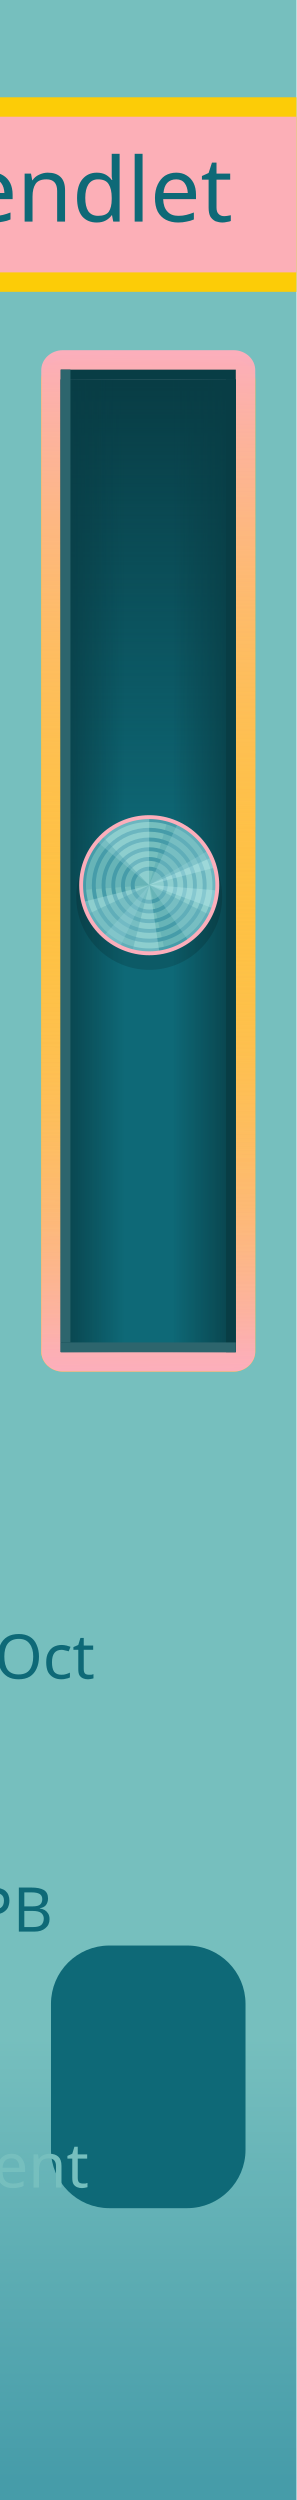
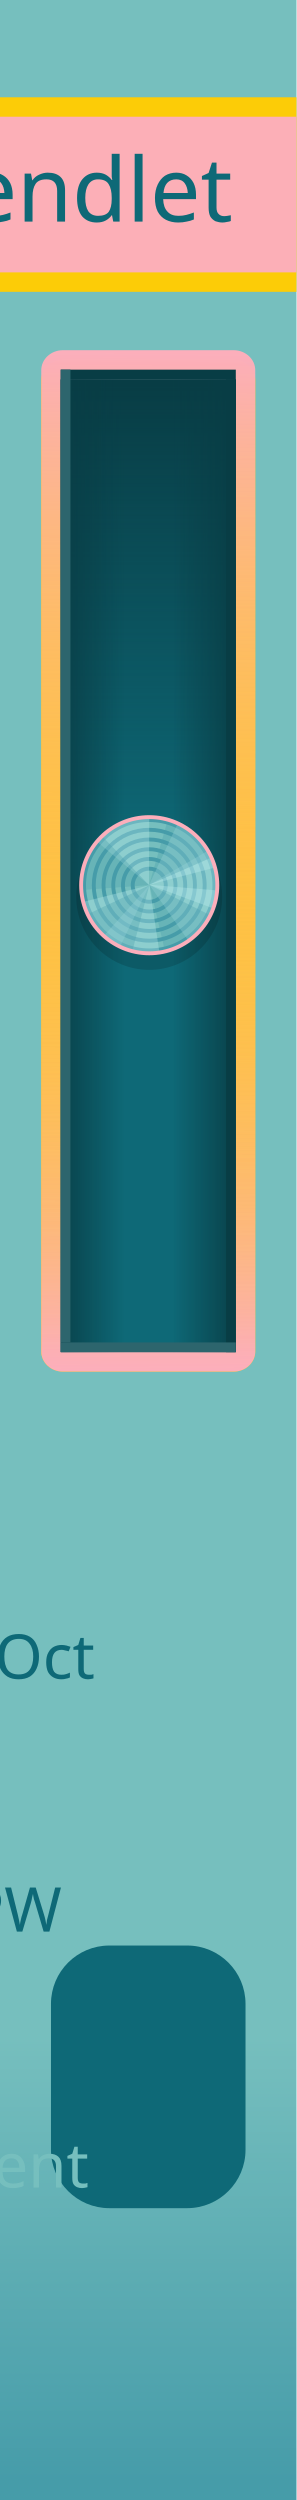
<svg xmlns="http://www.w3.org/2000/svg" xmlns:ns1="http://www.openswatchbook.org/uri/2009/osb" xmlns:xlink="http://www.w3.org/1999/xlink" width="15.24mm" height="128.5mm" viewBox="0 0 15.24 128.5" version="1.1" id="svg8" style="enable-background:new">
  <defs id="defs2">
    <linearGradient id="linearGradient1087">
      <stop style="stop-color:#083d45;stop-opacity:1;" offset="0" id="stop1083" />
      <stop style="stop-color:#083d45;stop-opacity:0;" offset="1" id="stop1085" />
    </linearGradient>
    <linearGradient id="linearGradient1077">
      <stop style="stop-color:#083d45;stop-opacity:1;" offset="0" id="stop1073" />
      <stop style="stop-color:#083d45;stop-opacity:0;" offset="1" id="stop1075" />
    </linearGradient>
    <linearGradient id="linearGradient1859" ns1:paint="solid">
      <stop style="stop-color:#000000;stop-opacity:1;" offset="0" id="stop1857" />
    </linearGradient>
    <linearGradient id="linearGradient1013" ns1:paint="solid">
      <stop style="stop-color:#76bfbe;stop-opacity:1;" offset="0" id="stop1011" />
    </linearGradient>
    <linearGradient id="linearGradient1759" ns1:paint="gradient">
      <stop style="stop-color:#d1bb65;stop-opacity:1;" offset="0" id="stop1755" />
      <stop style="stop-color:#d1bb65;stop-opacity:0;" offset="1" id="stop1757" />
    </linearGradient>
    <linearGradient id="linearGradient1717">
      <stop style="stop-color:#fcaebb;stop-opacity:1" offset="0" id="stop1713" />
      <stop style="stop-color:#ffcc03;stop-opacity:0;" offset="1" id="stop1715" />
    </linearGradient>
    <linearGradient id="Input" ns1:paint="solid" gradientTransform="translate(8.5)">
      <stop style="stop-color:#00ff00;stop-opacity:1;" offset="0" id="stop916" />
    </linearGradient>
    <linearGradient id="Output" ns1:paint="solid">
      <stop style="stop-color:#0000ff;stop-opacity:1;" offset="0" id="stop910" />
    </linearGradient>
    <linearGradient id="linearGradient7667">
      <stop style="stop-color:#76bfbe;stop-opacity:1;" offset="0" id="stop7663" />
      <stop style="stop-color:#469ca9;stop-opacity:1" offset="1" id="stop7665" />
    </linearGradient>
    <linearGradient id="YellowYay" ns1:paint="solid" gradientTransform="matrix(0.1598719,0,0,0.1576202,59.1113,22.93445)">
      <stop style="stop-color:#ffcc03;stop-opacity:1;" offset="0" id="stop7643" />
    </linearGradient>
    <linearGradient id="DarkestBlue" ns1:paint="solid" gradientTransform="matrix(0.2755109,0,0,0.3434443,-28.93916,8.133095)">
      <stop style="stop-color:#083d45;stop-opacity:1;" offset="0" id="stop7635" />
    </linearGradient>
-     <linearGradient id="DarkerBlue" ns1:paint="solid" gradientTransform="matrix(0.01469908,0,0,0.00264583,35.72477,67.86174)">
+     <linearGradient id="DarkerBlue" ns1:paint="solid" gradientTransform="matrix(0.01469908,0,0,0.00264583,35.73872,67.86174)">
      <stop style="stop-color:#0e6977;stop-opacity:1;" offset="0" id="stop7623" />
    </linearGradient>
    <linearGradient id="DarkBlue" ns1:paint="solid" gradientTransform="matrix(1.30577,0,0,1.30577,-464.4276,175.2555)">
      <stop style="stop-color:#469ca9;stop-opacity:1;" offset="0" id="stop7617" />
    </linearGradient>
    <linearGradient id="LightBlue" ns1:paint="solid" gradientTransform="translate(-62.5)">
      <stop style="stop-color:#76bfbe;stop-opacity:1;" offset="0" id="stop7611" />
    </linearGradient>
    <linearGradient id="LightestBlue" ns1:paint="solid" gradientTransform="matrix(0.2643273,0,0,0.2746122,35.1773,-63.22042)">
      <stop style="stop-color:#c1f0f2;stop-opacity:1;" offset="0" id="stop7605" />
    </linearGradient>
    <linearGradient id="Pink" ns1:paint="solid" gradientTransform="matrix(0.2645833,0,0,0.2116667,-2.895261,8.387284)">
      <stop style="stop-color:#fcaebb;stop-opacity:1;" offset="0" id="stop7599" />
    </linearGradient>
    <linearGradient xlink:href="#linearGradient7667" id="linearGradient7669" x1="2.4786801e-15" y1="273.231" x2="3.8719248e-15" y2="295.985" gradientUnits="userSpaceOnUse" />
    <linearGradient xlink:href="#YellowYay" id="linearGradient7673" gradientUnits="userSpaceOnUse" gradientTransform="translate(-24.31172,-15.73533)" x1="24.312" y1="194.235" x2="39.552" y2="194.235" />
    <clipPath clipPathUnits="userSpaceOnUse" id="clipPath881">
      <g id="g887">
        <path style="opacity:1;fill:url(#Input);fill-opacity:1;stroke:none;stroke-width:0.171;stroke-linecap:butt;stroke-linejoin:round;stroke-miterlimit:4;stroke-dasharray:none;stroke-opacity:1;paint-order:normal;enable-background:new" d="m 50,-21 h 9 v 50 h -9 z" id="path883" />
        <path id="path885" d="m 58.5,28.5 h 9 v 50 h -9 z" style="opacity:1;fill:url(#Input);fill-opacity:1;stroke:none;stroke-width:0.171;stroke-linecap:butt;stroke-linejoin:round;stroke-miterlimit:4;stroke-dasharray:none;stroke-opacity:1;paint-order:normal;enable-background:new" />
      </g>
    </clipPath>
    <filter style="color-interpolation-filters:sRGB;" id="filter1053">
      <feGaussianBlur stdDeviation="0.3 0.3" result="fbSourceGraphic" id="feGaussianBlur1051" />
      <feColorMatrix result="fbSourceGraphicAlpha" in="fbSourceGraphic" values="0 0 0 -1 0 0 0 0 -1 0 0 0 0 -1 0 0 0 0 1 0" id="feColorMatrix1055" />
      <feGaussianBlur id="feGaussianBlur1057" stdDeviation="0.3 0.3" result="blur" in="fbSourceGraphic" />
    </filter>
    <linearGradient xlink:href="#linearGradient1717" id="linearGradient1719" x1="13.305" y1="21.615" x2="13.013" y2="72.533" gradientUnits="userSpaceOnUse" gradientTransform="matrix(1,0,0,1.009615,0,-3.706731)" />
    <linearGradient xlink:href="#linearGradient1717" id="linearGradient1723" gradientUnits="userSpaceOnUse" x1="13.305" y1="21.615" x2="13.013" y2="72.533" gradientTransform="translate(-3.3333334e-8,-92)" />
    <clipPath clipPathUnits="userSpaceOnUse" id="clipPath1777">
      <rect style="opacity:1;fill:#560311;fill-opacity:1;stroke:none;stroke-width:0.359;stroke-linecap:butt;stroke-linejoin:round;stroke-miterlimit:4;stroke-dasharray:none;stroke-opacity:1;paint-order:markers fill stroke" id="rect1779" width="6" height="6" x="-13" y="42.5" />
    </clipPath>
    <clipPath clipPathUnits="userSpaceOnUse" id="clipPath1825">
      <rect y="8.056" x="85.888" height="5" width="5" id="rect1827" style="opacity:1;fill:url(#LightestBlue);fill-opacity:1;stroke:none;stroke-width:0.308;stroke-linecap:butt;stroke-linejoin:round;stroke-miterlimit:4;stroke-dasharray:none;stroke-opacity:1;paint-order:markers fill stroke" transform="rotate(45)" />
    </clipPath>
    <mask maskUnits="userSpaceOnUse" id="mask1832">
      <g id="g1836">
        <rect clip-path="url(#clipPath1825)" style="opacity:1;fill:url(#LightestBlue);fill-opacity:1;stroke:none;stroke-width:0.308;stroke-linecap:butt;stroke-linejoin:round;stroke-miterlimit:4;stroke-dasharray:none;stroke-opacity:1;paint-order:markers fill stroke" id="rect1834" width="5" height="5" x="50" y="68.5" />
      </g>
    </mask>
    <linearGradient xlink:href="#LightBlue" id="linearGradient1023" gradientUnits="userSpaceOnUse" gradientTransform="matrix(0.915493,0,0,0.9285714,0.6939453,0.4642864)" />
    <linearGradient xlink:href="#LightBlue" id="linearGradient1027" gradientUnits="userSpaceOnUse" gradientTransform="matrix(0.7746479,0,0,0.7857143,1.767185,7.392857)" />
    <linearGradient xlink:href="#LightBlue" id="linearGradient1031" gradientUnits="userSpaceOnUse" gradientTransform="matrix(0.6338028,0,0,0.6428571,2.840425,14.32143)" />
    <linearGradient xlink:href="#LightBlue" id="linearGradient1035" gradientUnits="userSpaceOnUse" gradientTransform="matrix(0.4929578,0,0,0.5,3.913663,21.25)" />
    <linearGradient xlink:href="#LightBlue" id="linearGradient1039" gradientUnits="userSpaceOnUse" gradientTransform="matrix(0.3521127,0,0,0.3571429,4.986903,28.17857)" />
    <linearGradient xlink:href="#LightBlue" id="linearGradient1043" gradientUnits="userSpaceOnUse" gradientTransform="matrix(0.2112676,0,0,0.2142857,6.060144,35.10714)" />
    <linearGradient xlink:href="#Pink" id="linearGradient1861" x1="14.153" y1="48.75" x2="21.653" y2="48.75" gradientUnits="userSpaceOnUse" gradientTransform="translate(-10.23333,-3.25)" />
    <linearGradient xlink:href="#linearGradient1077" id="linearGradient1079" x1="59.741" y1="22.761" x2="59.745" y2="47.5" gradientUnits="userSpaceOnUse" gradientTransform="translate(-47.625,-3)" />
    <linearGradient xlink:href="#linearGradient1087" id="linearGradient1089" x1="39.787" y1="47.5" x2="43.455" y2="47.5" gradientUnits="userSpaceOnUse" gradientTransform="translate(-37.04167,-3)" />
    <linearGradient xlink:href="#linearGradient1087" id="linearGradient1093" gradientUnits="userSpaceOnUse" x1="39.787" y1="47.5" x2="43.455" y2="47.5" gradientTransform="translate(-52.28167,-3)" />
  </defs>
  <g id="layer1" transform="translate(0,-168.5)" style="display:inline">
    <rect style="display:inline;opacity:1;vector-effect:none;fill:url(#linearGradient7669);fill-opacity:1;fill-rule:evenodd;stroke:none;stroke-width:0.459;stroke-linecap:butt;stroke-linejoin:miter;stroke-miterlimit:4;stroke-dasharray:none;stroke-dashoffset:0;stroke-opacity:1;paint-order:normal" id="rect420" width="15.24" height="128.5" x="7.9472858e-07" y="168.5" />
    <flowRoot xml:space="preserve" id="flowRoot7228" style="font-style:normal;font-variant:normal;font-weight:normal;font-stretch:normal;font-size:40px;line-height:1.25;font-family:'Segoe UI Historic';-inkscape-font-specification:'Segoe UI Historic';letter-spacing:0px;word-spacing:0px;fill:#000000;fill-opacity:1;stroke:none" transform="matrix(0.2645833,0,0,0.2645833,0,168.5)">
      <flowRegion id="flowRegion7230">
        <rect id="rect7232" width="224.286" height="60.714" x="5.714" y="92.098" />
      </flowRegion>
      <flowPara id="flowPara7234" />
    </flowRoot>
    <flowRoot xml:space="preserve" id="flowRoot7236" style="font-style:normal;font-variant:normal;font-weight:normal;font-stretch:normal;font-size:40px;line-height:1.25;font-family:'Segoe UI Historic';-inkscape-font-specification:'Segoe UI Historic';letter-spacing:0px;word-spacing:0px;fill:#000000;fill-opacity:1;stroke:none">
      <flowRegion id="flowRegion7238">
        <rect id="rect7240" width="356.429" height="270.714" x="100.714" y="71.384" />
      </flowRegion>
      <flowPara id="flowPara7242" />
    </flowRoot>
    <rect y="173.5" x="0" height="10" width="15.24" id="rect7671" style="display:inline;opacity:0.98;fill:url(#linearGradient7673);fill-opacity:1;stroke:none;stroke-width:0.778;stroke-miterlimit:4;stroke-dasharray:none;stroke-opacity:1;paint-order:stroke fill markers;enable-background:new" />
    <rect style="opacity:0.98;fill:url(#Pink);fill-opacity:1;stroke:none;stroke-width:0.447;stroke-miterlimit:4;stroke-dasharray:none;stroke-opacity:1;paint-order:stroke fill markers" id="rect7491" width="15.24" height="8" x="3.1086242e-16" y="174.5" />
    <text xml:space="preserve" style="font-style:normal;font-variant:normal;font-weight:normal;font-stretch:normal;font-size:4.233px;line-height:1.25;font-family:'Segoe UI Historic';-inkscape-font-specification:'Segoe UI Historic';letter-spacing:0px;word-spacing:0px;fill:url(#DarkerBlue);fill-opacity:1;stroke:none;stroke-width:0.265" x="7.483" y="179.89" id="text7677">
      <tspan id="tspan7675" x="7.483" y="179.89" style="font-style:normal;font-variant:normal;font-weight:normal;font-stretch:normal;font-size:4.586px;line-height:13.229px;font-family:'Francois One';-inkscape-font-specification:'Francois One';text-align:center;text-anchor:middle;fill:url(#DarkerBlue);stroke-width:0.265">Bendlet</tspan>
      <tspan x="7.483" y="189.098" style="font-style:normal;font-variant:normal;font-weight:normal;font-stretch:normal;font-size:4.586px;line-height:13.229px;font-family:'Francois One';-inkscape-font-specification:'Francois One';text-align:center;text-anchor:middle;fill:url(#DarkerBlue);stroke-width:0.265" id="tspan945" />
    </text>
  </g>
  <g id="layer3" style="display:inline">
    <rect style="display:inline;opacity:1;fill:#0e6977;fill-opacity:1;stroke:none;stroke-width:0.254;stroke-miterlimit:4;stroke-dasharray:none;stroke-opacity:1;enable-background:new" id="rect7339" width="10" height="13.5" x="2.62" y="100" ry="3" rx="3" />
-     <text id="text1612" y="99.283" x="7.606" style="font-style:normal;font-variant:normal;font-weight:normal;font-stretch:normal;font-size:10.583px;line-height:1.25;font-family:Amiri;-inkscape-font-specification:Amiri;text-align:center;letter-spacing:0px;word-spacing:0px;text-anchor:middle;fill:url(#DarkerBlue);fill-opacity:1;stroke:none;stroke-width:0.265" xml:space="preserve">
-       <tspan style="font-style:normal;font-variant:normal;font-weight:normal;font-stretch:normal;font-size:3.175px;font-family:'Nova Flat';-inkscape-font-specification:'Nova Flat, Normal';font-variant-ligatures:normal;font-variant-caps:normal;font-variant-numeric:normal;font-feature-settings:normal;text-align:center;writing-mode:lr-tb;text-anchor:middle;fill:url(#DarkerBlue);stroke-width:0.265" y="99.283" x="7.606" id="tspan2384">PB</tspan>
+     <text id="text1612" y="99.283" x="7.62" style="font-style:normal;font-variant:normal;font-weight:normal;font-stretch:normal;font-size:10.583px;line-height:1.25;font-family:Amiri;-inkscape-font-specification:Amiri;text-align:center;letter-spacing:0px;word-spacing:0px;text-anchor:middle;fill:url(#DarkerBlue);fill-opacity:1;stroke:none;stroke-width:0.265" xml:space="preserve">
+       <tspan style="font-style:normal;font-variant:normal;font-weight:normal;font-stretch:normal;font-size:3.175px;font-family:'Nova Flat';-inkscape-font-specification:'Nova Flat, Normal';font-variant-ligatures:normal;font-variant-caps:normal;font-variant-numeric:normal;font-feature-settings:normal;text-align:center;writing-mode:lr-tb;text-anchor:middle;fill:url(#DarkerBlue);stroke-width:0.265" y="99.283" x="7.62" id="tspan2384">PW</tspan>
    </text>
    <text xml:space="preserve" style="font-style:normal;font-variant:normal;font-weight:normal;font-stretch:normal;font-size:10.583px;line-height:1.25;font-family:Amiri;-inkscape-font-specification:Amiri;text-align:center;letter-spacing:0px;word-spacing:0px;text-anchor:middle;fill:url(#LightBlue);fill-opacity:1;stroke:none;stroke-width:0.265" x="7.963" y="112.438" id="text1076">
      <tspan id="tspan1074" x="7.963" y="112.438" style="font-style:normal;font-variant:normal;font-weight:normal;font-stretch:normal;font-size:3.175px;font-family:'Nova Flat';-inkscape-font-specification:'Nova Flat, Normal';font-variant-ligatures:normal;font-variant-caps:normal;font-variant-numeric:normal;font-feature-settings:normal;text-align:center;writing-mode:lr-tb;text-anchor:middle;fill:url(#LightBlue);stroke-width:0.265">Bent</tspan>
    </text>
    <text xml:space="preserve" style="font-style:normal;font-variant:normal;font-weight:normal;font-stretch:normal;font-size:10.583px;line-height:1.25;font-family:Amiri;-inkscape-font-specification:Amiri;text-align:center;letter-spacing:0px;word-spacing:0px;text-anchor:middle;fill:url(#DarkerBlue);fill-opacity:1;stroke:none;stroke-width:0.265" x="7.636" y="86.283" id="text1955">
      <tspan id="tspan1953" x="7.636" y="86.283" style="font-style:normal;font-variant:normal;font-weight:normal;font-stretch:normal;font-size:3.175px;font-family:'Nova Flat';-inkscape-font-specification:'Nova Flat, Normal';font-variant-ligatures:normal;font-variant-caps:normal;font-variant-numeric:normal;font-feature-settings:normal;text-align:center;writing-mode:lr-tb;text-anchor:middle;fill:url(#DarkerBlue);stroke-width:0.265">V/Oct</tspan>
    </text>
  </g>
  <g id="layer4" style="display:inline">
    <rect y="18.5" x="2.12" height="52" width="11" id="rect923" style="opacity:1;fill:url(#YellowYay);fill-opacity:1;stroke:none;stroke-width:0.192;stroke-linecap:butt;stroke-linejoin:round;stroke-miterlimit:4;stroke-dasharray:none;stroke-opacity:1;paint-order:normal" rx="1.113" ry="1.032" />
    <rect y="-70.5" x="2.12" height="52" width="11" id="rect1721" style="opacity:1;fill:url(#linearGradient1723);fill-opacity:1;stroke:none;stroke-width:0.192;stroke-linecap:butt;stroke-linejoin:round;stroke-miterlimit:4;stroke-dasharray:none;stroke-opacity:1;paint-order:normal" rx="1.113" ry="1.032" transform="scale(1,-1)" />
    <rect ry="1.032" rx="1.113" style="opacity:1;fill:url(#linearGradient1719);fill-opacity:1;stroke:none;stroke-width:0.192;stroke-linecap:butt;stroke-linejoin:round;stroke-miterlimit:4;stroke-dasharray:none;stroke-opacity:1;paint-order:normal" id="rect1711" width="11" height="52.5" x="2.12" y="18" />
    <rect y="19.5" x="3.12" height="50" width="9" id="rect1067" style="opacity:1;fill:url(#DarkerBlue);fill-opacity:1;stroke:none;stroke-width:0.171;stroke-linecap:butt;stroke-linejoin:round;stroke-miterlimit:4;stroke-dasharray:none;stroke-opacity:1;paint-order:normal" />
    <rect style="opacity:1;fill:url(#linearGradient1079);fill-opacity:1;stroke:none;stroke-width:0.171;stroke-linecap:butt;stroke-linejoin:round;stroke-miterlimit:4;stroke-dasharray:none;stroke-opacity:1;paint-order:normal" id="rect1071" width="9" height="50" x="3.12" y="19.5" />
    <rect style="opacity:1;fill:url(#linearGradient1089);fill-opacity:1;stroke:none;stroke-width:0.171;stroke-linecap:butt;stroke-linejoin:round;stroke-miterlimit:4;stroke-dasharray:none;stroke-opacity:1;paint-order:normal" id="rect1081" width="9" height="50" x="3.12" y="19.5" />
    <rect y="19.5" x="-12.12" height="50" width="9" id="rect1091" style="opacity:1;fill:url(#linearGradient1093);fill-opacity:1;stroke:none;stroke-width:0.171;stroke-linecap:butt;stroke-linejoin:round;stroke-miterlimit:4;stroke-dasharray:none;stroke-opacity:1;paint-order:normal" transform="scale(-1,1)" />
    <rect y="19.5" x="11.62" height="50" width="0.5" id="rect1097" style="opacity:1;fill:url(#DarkestBlue);fill-opacity:1;stroke:none;stroke-width:0.04;stroke-linecap:butt;stroke-linejoin:round;stroke-miterlimit:4;stroke-dasharray:none;stroke-opacity:1;paint-order:normal" />
    <rect y="19" x="3.12" height="0.5" width="9" id="rect1101" style="opacity:1;fill:url(#DarkestBlue);fill-opacity:1;stroke:none;stroke-width:0.017;stroke-linecap:butt;stroke-linejoin:round;stroke-miterlimit:4;stroke-dasharray:none;stroke-opacity:1;paint-order:normal" />
    <rect style="opacity:1;fill:#2d656d;fill-opacity:1;stroke:none;stroke-width:0.017;stroke-linecap:butt;stroke-linejoin:round;stroke-miterlimit:4;stroke-dasharray:none;stroke-opacity:1;paint-order:normal" id="rect1099" width="9" height="0.5" x="3.12" y="69" />
    <rect style="opacity:1;fill:#2d656d;fill-opacity:1;stroke:none;stroke-width:0.04;stroke-linecap:butt;stroke-linejoin:round;stroke-miterlimit:4;stroke-dasharray:none;stroke-opacity:1;paint-order:normal" id="rect1095" width="0.5" height="50" x="3.12" y="19" />
  </g>
  <g id="layer5" style="display:inline">
    <circle r="3.75" style="opacity:1;fill:#000000;fill-opacity:0.146;stroke:none;stroke-width:0.321;stroke-linecap:butt;stroke-linejoin:round;stroke-miterlimit:4;stroke-dasharray:none;stroke-opacity:1;paint-order:markers fill stroke;enable-background:new" id="circle1017" cx="7.67" cy="46.1" />
    <circle r="3.45" style="opacity:1;fill:url(#DarkBlue);fill-opacity:1;stroke:none;stroke-width:0.296;stroke-linecap:butt;stroke-linejoin:round;stroke-miterlimit:4;stroke-dasharray:none;stroke-opacity:1;paint-order:markers fill stroke;enable-background:new" id="circle1045" cx="7.67" cy="45.5" />
    <circle cy="45.5" cx="7.67" id="circle1021" style="opacity:1;fill:url(#linearGradient1023);fill-opacity:1;stroke:none;stroke-width:0.279;stroke-linecap:butt;stroke-linejoin:round;stroke-miterlimit:4;stroke-dasharray:none;stroke-opacity:1;paint-order:markers fill stroke;enable-background:new" r="3.25" />
    <circle r="2.95" cy="45.5" cx="7.67" id="circle1049" style="opacity:1;fill:url(#DarkBlue);fill-opacity:1;stroke:none;stroke-width:0.253;stroke-linecap:butt;stroke-linejoin:round;stroke-miterlimit:4;stroke-dasharray:none;stroke-opacity:1;paint-order:markers fill stroke;enable-background:new" />
    <circle style="opacity:1;fill:url(#linearGradient1027);fill-opacity:1;stroke:none;stroke-width:0.236;stroke-linecap:butt;stroke-linejoin:round;stroke-miterlimit:4;stroke-dasharray:none;stroke-opacity:1;paint-order:markers fill stroke;enable-background:new" id="circle1025" cx="7.67" cy="45.5" r="2.75" />
    <circle r="2.45" style="opacity:1;fill:url(#DarkBlue);fill-opacity:1;stroke:none;stroke-width:0.21;stroke-linecap:butt;stroke-linejoin:round;stroke-miterlimit:4;stroke-dasharray:none;stroke-opacity:1;paint-order:markers fill stroke;enable-background:new" id="circle1053" cx="7.67" cy="45.5" />
    <circle cy="45.5" cx="7.67" id="circle1029" style="opacity:1;fill:url(#linearGradient1031);fill-opacity:1;stroke:none;stroke-width:0.193;stroke-linecap:butt;stroke-linejoin:round;stroke-miterlimit:4;stroke-dasharray:none;stroke-opacity:1;paint-order:markers fill stroke;enable-background:new" r="2.25" />
    <circle r="1.95" cy="45.5" cx="7.67" id="circle1057" style="opacity:1;fill:url(#DarkBlue);fill-opacity:1;stroke:none;stroke-width:0.167;stroke-linecap:butt;stroke-linejoin:round;stroke-miterlimit:4;stroke-dasharray:none;stroke-opacity:1;paint-order:markers fill stroke;enable-background:new" />
    <circle style="opacity:1;fill:url(#linearGradient1035);fill-opacity:1;stroke:none;stroke-width:0.15;stroke-linecap:butt;stroke-linejoin:round;stroke-miterlimit:4;stroke-dasharray:none;stroke-opacity:1;paint-order:markers fill stroke;enable-background:new" id="circle1033" cx="7.67" cy="45.5" r="1.75" />
    <circle r="1.45" style="opacity:1;fill:url(#DarkBlue);fill-opacity:1;stroke:none;stroke-width:0.124;stroke-linecap:butt;stroke-linejoin:round;stroke-miterlimit:4;stroke-dasharray:none;stroke-opacity:1;paint-order:markers fill stroke;enable-background:new" id="circle1061" cx="7.67" cy="45.5" />
    <circle cy="45.5" cx="7.67" id="circle1037" style="opacity:1;fill:url(#linearGradient1039);fill-opacity:1;stroke:none;stroke-width:0.107;stroke-linecap:butt;stroke-linejoin:round;stroke-miterlimit:4;stroke-dasharray:none;stroke-opacity:1;paint-order:markers fill stroke;enable-background:new" r="1.25" />
    <circle r="0.95" cy="45.5" cx="7.67" id="circle1065" style="opacity:1;fill:url(#DarkBlue);fill-opacity:1;stroke:none;stroke-width:0.081;stroke-linecap:butt;stroke-linejoin:round;stroke-miterlimit:4;stroke-dasharray:none;stroke-opacity:1;paint-order:markers fill stroke;enable-background:new" />
    <circle style="opacity:1;fill:url(#linearGradient1043);fill-opacity:1;stroke:none;stroke-width:0.064;stroke-linecap:butt;stroke-linejoin:round;stroke-miterlimit:4;stroke-dasharray:none;stroke-opacity:1;paint-order:markers fill stroke;enable-background:new" id="circle1041" cx="7.67" cy="45.5" r="0.75" />
    <g id="g1853" transform="matrix(0.9727122,0,0,0.9727122,-16.65279,-1.677482)">
      <path id="path1809" d="m 24.993,48.489 0.013,-3.648 -1.265,0.24 -0.999,0.506 -0.559,0.559 z" style="fill:#c1f0f2;fill-opacity:0.314;stroke:none;stroke-width:0.265px;stroke-linecap:butt;stroke-linejoin:miter;stroke-opacity:1" />
      <path style="fill:#c1f0f2;fill-opacity:0.314;stroke:none;stroke-width:0.265px;stroke-linecap:butt;stroke-linejoin:miter;stroke-opacity:1" d="m 25.011,48.476 3.422,1.264 0.209,-1.27 -0.133,-1.112 -0.333,-0.717 z" id="path1821" />
      <path style="fill:#c1f0f2;fill-opacity:0.314;stroke:none;stroke-width:0.265px;stroke-linecap:butt;stroke-linejoin:miter;stroke-opacity:1" d="m 25.009,48.502 -3.538,0.891 0.546,1.166 0.738,0.842 0.68,0.403 z" id="path1825" />
      <path style="fill:#c1f0f2;fill-opacity:0.314;stroke:none;stroke-width:0.265px;stroke-linecap:butt;stroke-linejoin:miter;stroke-opacity:1" d="m 25.017,48.481 2.086,2.993 0.897,-0.923 0.526,-0.988 0.136,-0.779 z" id="path1827" />
      <path style="fill:#c1f0f2;fill-opacity:0.314;stroke:none;stroke-width:0.265px;stroke-linecap:butt;stroke-linejoin:miter;stroke-opacity:1" d="M 25.003,48.476 28.533,47.554 27.977,46.392 27.232,45.557 26.548,45.16 Z" id="path1829" />
      <path style="fill:#c1f0f2;fill-opacity:0.314;stroke:none;stroke-width:0.265px;stroke-linecap:butt;stroke-linejoin:miter;stroke-opacity:1" d="m 25.016,48.498 -2.439,2.713 1.103,0.664 1.082,0.288 0.79,-0.045 z" id="path1831" />
      <path id="path1835" d="m 25.019,48.486 0.829,3.553 1.176,-0.525 0.855,-0.723 0.415,-0.673 z" style="fill:#469ca9;fill-opacity:0.314;stroke:none;stroke-width:0.265px;stroke-linecap:butt;stroke-linejoin:miter;stroke-opacity:1" />
      <path id="path1837" d="M 25.001,48.477 28.344,47.017 27.615,45.956 26.749,45.246 26.012,44.96 Z" style="fill:#469ca9;fill-opacity:0.314;stroke:none;stroke-width:0.265px;stroke-linecap:butt;stroke-linejoin:miter;stroke-opacity:1" />
      <path id="path1839" d="m 25.012,48.501 -3.302,1.551 0.759,1.04 0.885,0.686 0.745,0.266 z" style="fill:#469ca9;fill-opacity:0.314;stroke:none;stroke-width:0.265px;stroke-linecap:butt;stroke-linejoin:miter;stroke-opacity:1" />
      <path id="path1841" d="m 24.996,48.498 -2.523,-2.636 -0.744,1.05 -0.368,1.057 -0.014,0.791 z" style="fill:#469ca9;fill-opacity:0.314;stroke:none;stroke-width:0.265px;stroke-linecap:butt;stroke-linejoin:miter;stroke-opacity:1" />
    </g>
    <path style="color:#000000;font-style:normal;font-variant:normal;font-weight:normal;font-stretch:normal;font-size:medium;line-height:normal;font-family:sans-serif;font-variant-ligatures:normal;font-variant-position:normal;font-variant-caps:normal;font-variant-numeric:normal;font-variant-alternates:normal;font-feature-settings:normal;text-indent:0;text-align:start;text-decoration:none;text-decoration-line:none;text-decoration-style:solid;text-decoration-color:#000000;letter-spacing:normal;word-spacing:normal;text-transform:none;writing-mode:lr-tb;direction:ltr;text-orientation:mixed;dominant-baseline:auto;baseline-shift:baseline;text-anchor:start;white-space:normal;shape-padding:0;clip-rule:nonzero;display:inline;overflow:visible;visibility:visible;opacity:1;isolation:auto;mix-blend-mode:normal;color-interpolation:sRGB;color-interpolation-filters:linearRGB;solid-color:#000000;solid-opacity:1;vector-effect:none;fill:url(#linearGradient1861);fill-opacity:1;fill-rule:nonzero;stroke:none;stroke-width:0.2;stroke-linecap:butt;stroke-linejoin:round;stroke-miterlimit:4;stroke-dasharray:none;stroke-dashoffset:0;stroke-opacity:1;paint-order:markers stroke fill;color-rendering:auto;image-rendering:auto;shape-rendering:auto;text-rendering:auto;enable-background:new" d="m 7.67,41.9 c -1.987,0 -3.6,1.613 -3.6,3.6 0,1.987 1.613,3.6 3.6,3.6 1.987,0 3.6,-1.613 3.6,-3.6 0,-1.987 -1.613,-3.6 -3.6,-3.6 z m 0,0.199 c 1.879,0 3.4,1.521 3.4,3.4 0,1.879 -1.521,3.4 -3.4,3.4 -1.879,0 -3.4,-1.521 -3.4,-3.4 0,-1.879 1.521,-3.4 3.4,-3.4 z" id="circle1009" />
  </g>
  <g id="layer2" style="display:none">
    <circle r="4" cy="92" cx="7.62" id="circle879" style="display:inline;opacity:1;vector-effect:none;fill:#00ff00;fill-opacity:1;fill-rule:evenodd;stroke:none;stroke-width:1;stroke-linecap:butt;stroke-linejoin:miter;stroke-miterlimit:4;stroke-dasharray:none;stroke-dashoffset:0;stroke-opacity:1;paint-order:normal" />
    <circle style="display:inline;opacity:1;vector-effect:none;fill:#0000ff;fill-opacity:1;fill-rule:evenodd;stroke:none;stroke-width:1;stroke-linecap:butt;stroke-linejoin:miter;stroke-miterlimit:4;stroke-dasharray:none;stroke-dashoffset:0;stroke-opacity:1;paint-order:normal" id="circle908" cx="7.62" cy="105" r="4" />
    <rect style="display:inline;opacity:1;fill:#ffff00;fill-opacity:1;stroke:none;stroke-width:0.506;stroke-miterlimit:4;stroke-dasharray:none;stroke-opacity:1;paint-order:stroke fill markers;enable-background:new" id="rect880" width="13.601" height="9.962" x="1" y="114.538" />
    <rect style="display:inline;opacity:1;fill:#ffff00;fill-opacity:1;stroke:none;stroke-width:0.922;stroke-miterlimit:4;stroke-dasharray:none;stroke-opacity:1;paint-order:stroke fill markers;enable-background:new" id="rect880-9" width="11" height="52.5" x="2.12" y="18" />
    <circle style="display:inline;opacity:1;vector-effect:none;fill:#00ff00;fill-opacity:1;fill-rule:evenodd;stroke:none;stroke-width:1;stroke-linecap:butt;stroke-linejoin:miter;stroke-miterlimit:4;stroke-dasharray:none;stroke-dashoffset:0;stroke-opacity:1;paint-order:normal" id="circle1951" cx="7.62" cy="79" r="4" />
  </g>
</svg>
